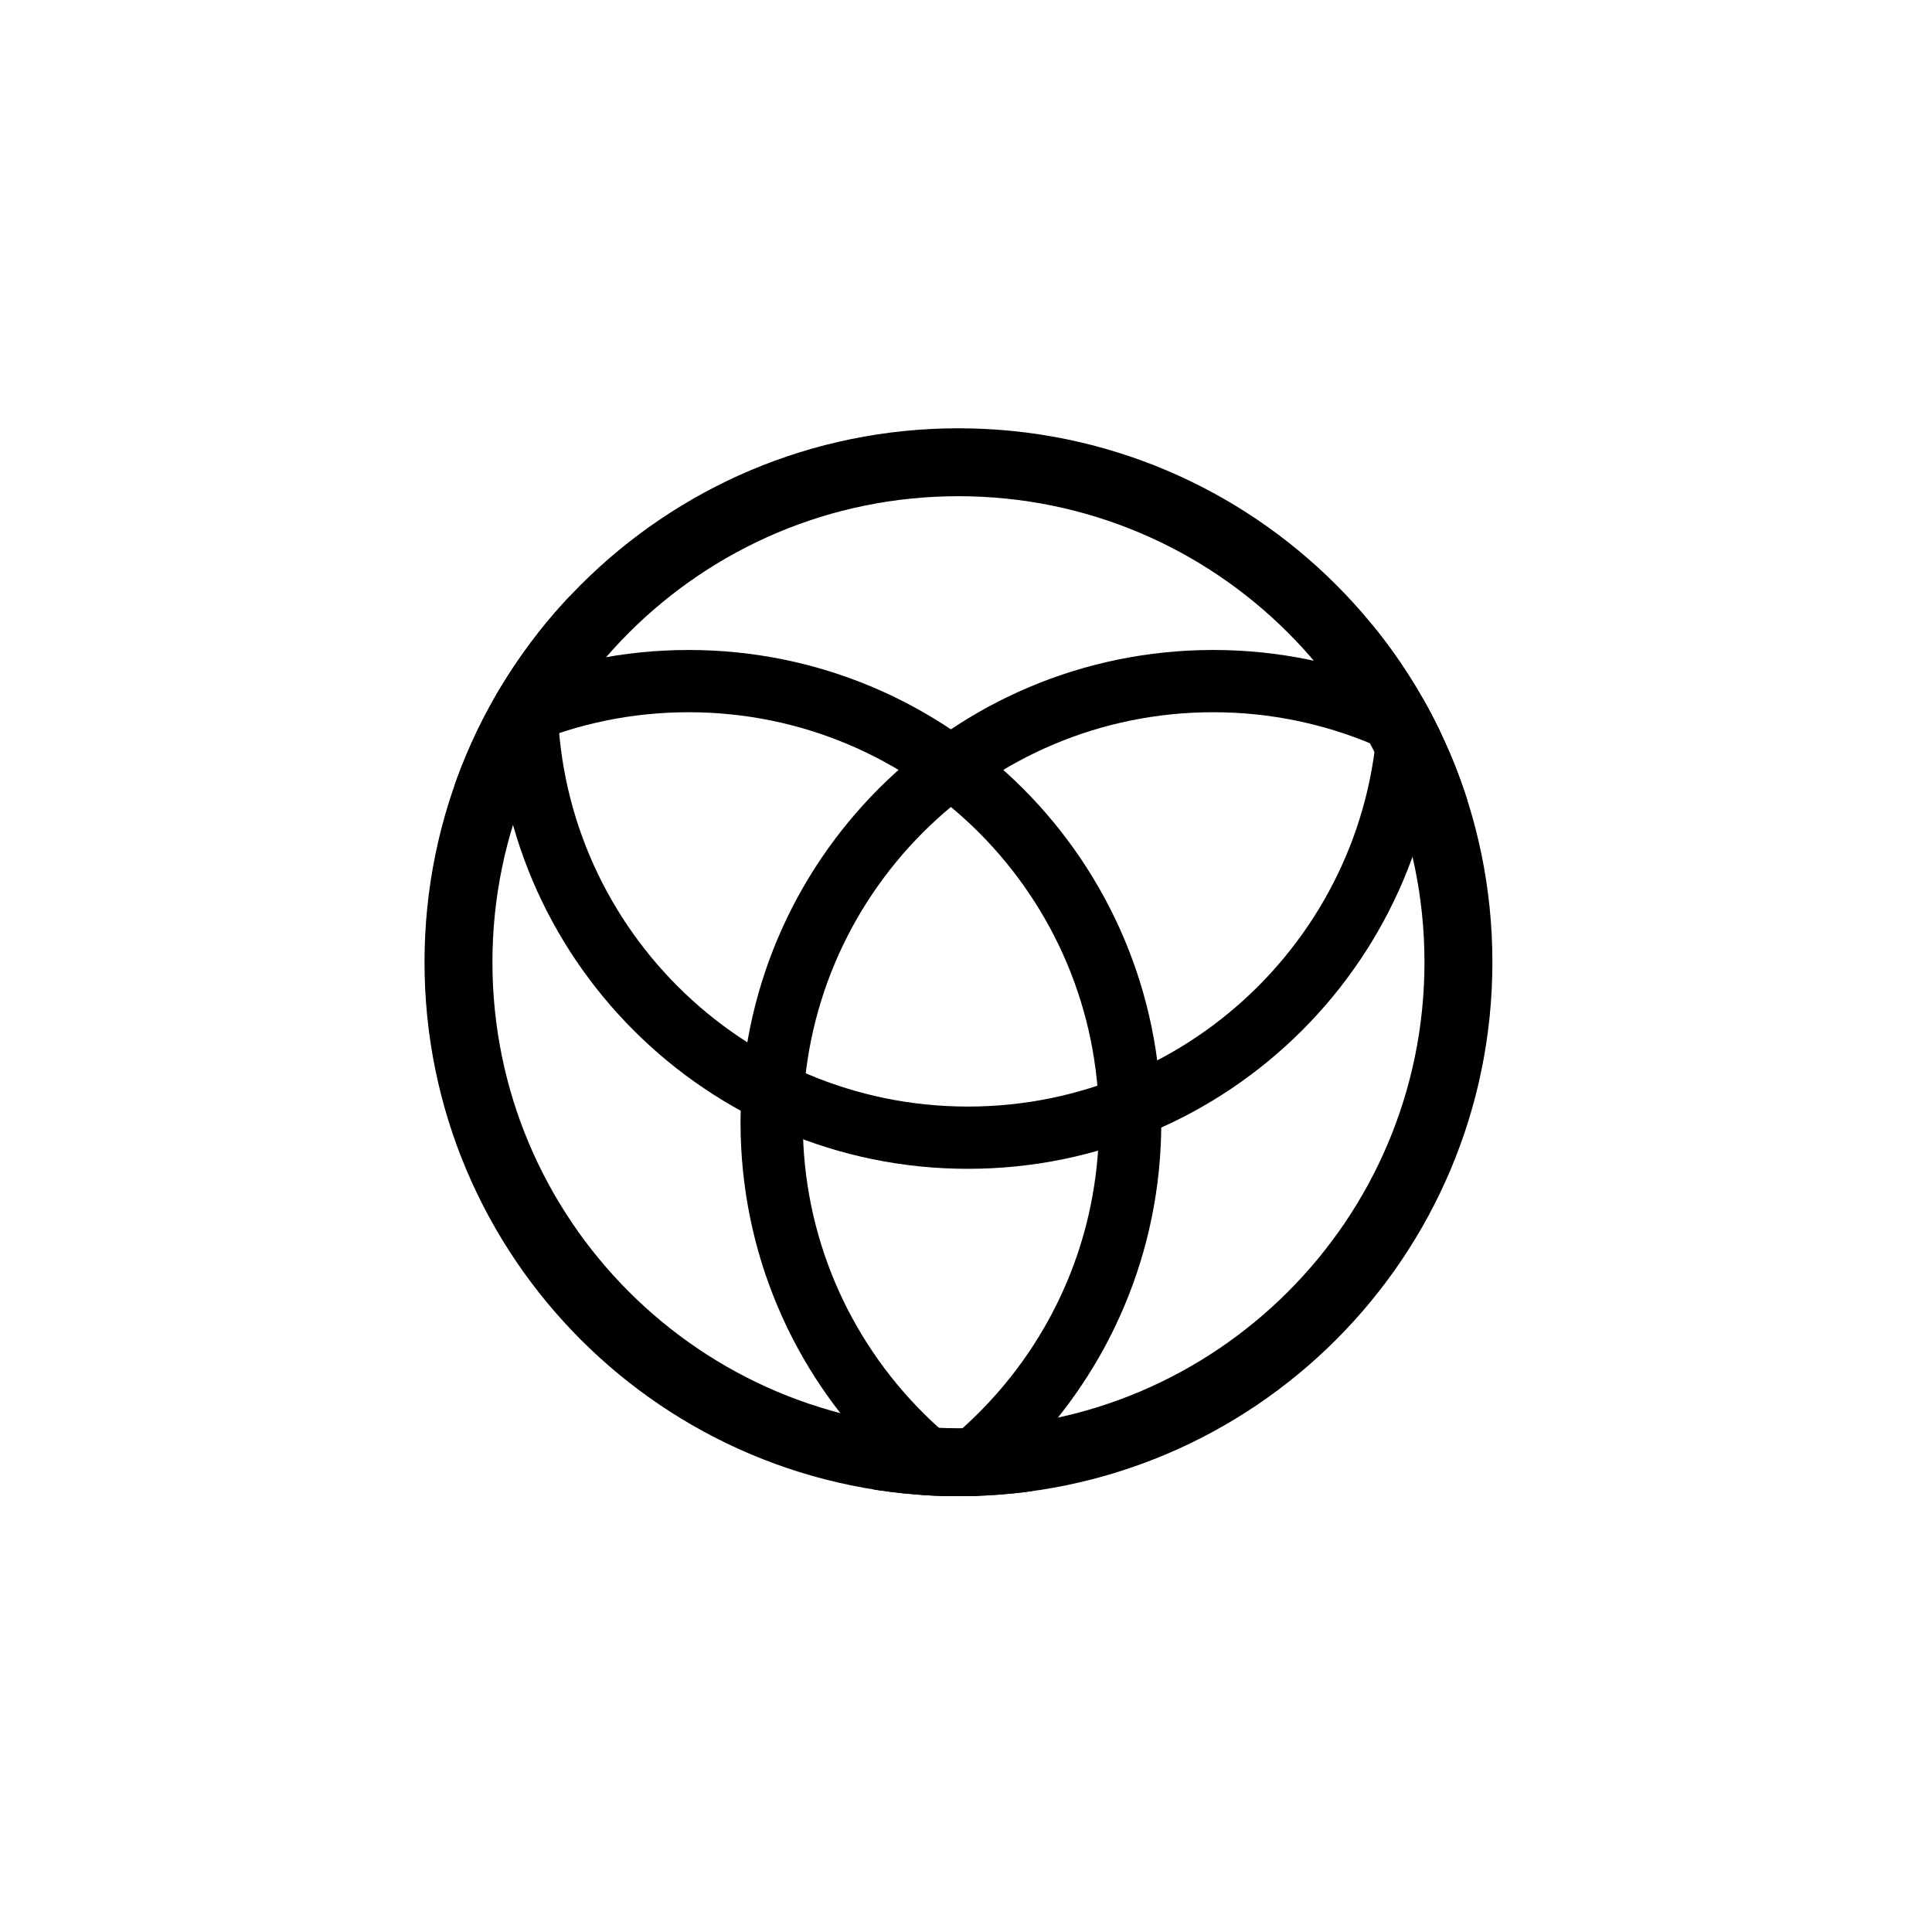
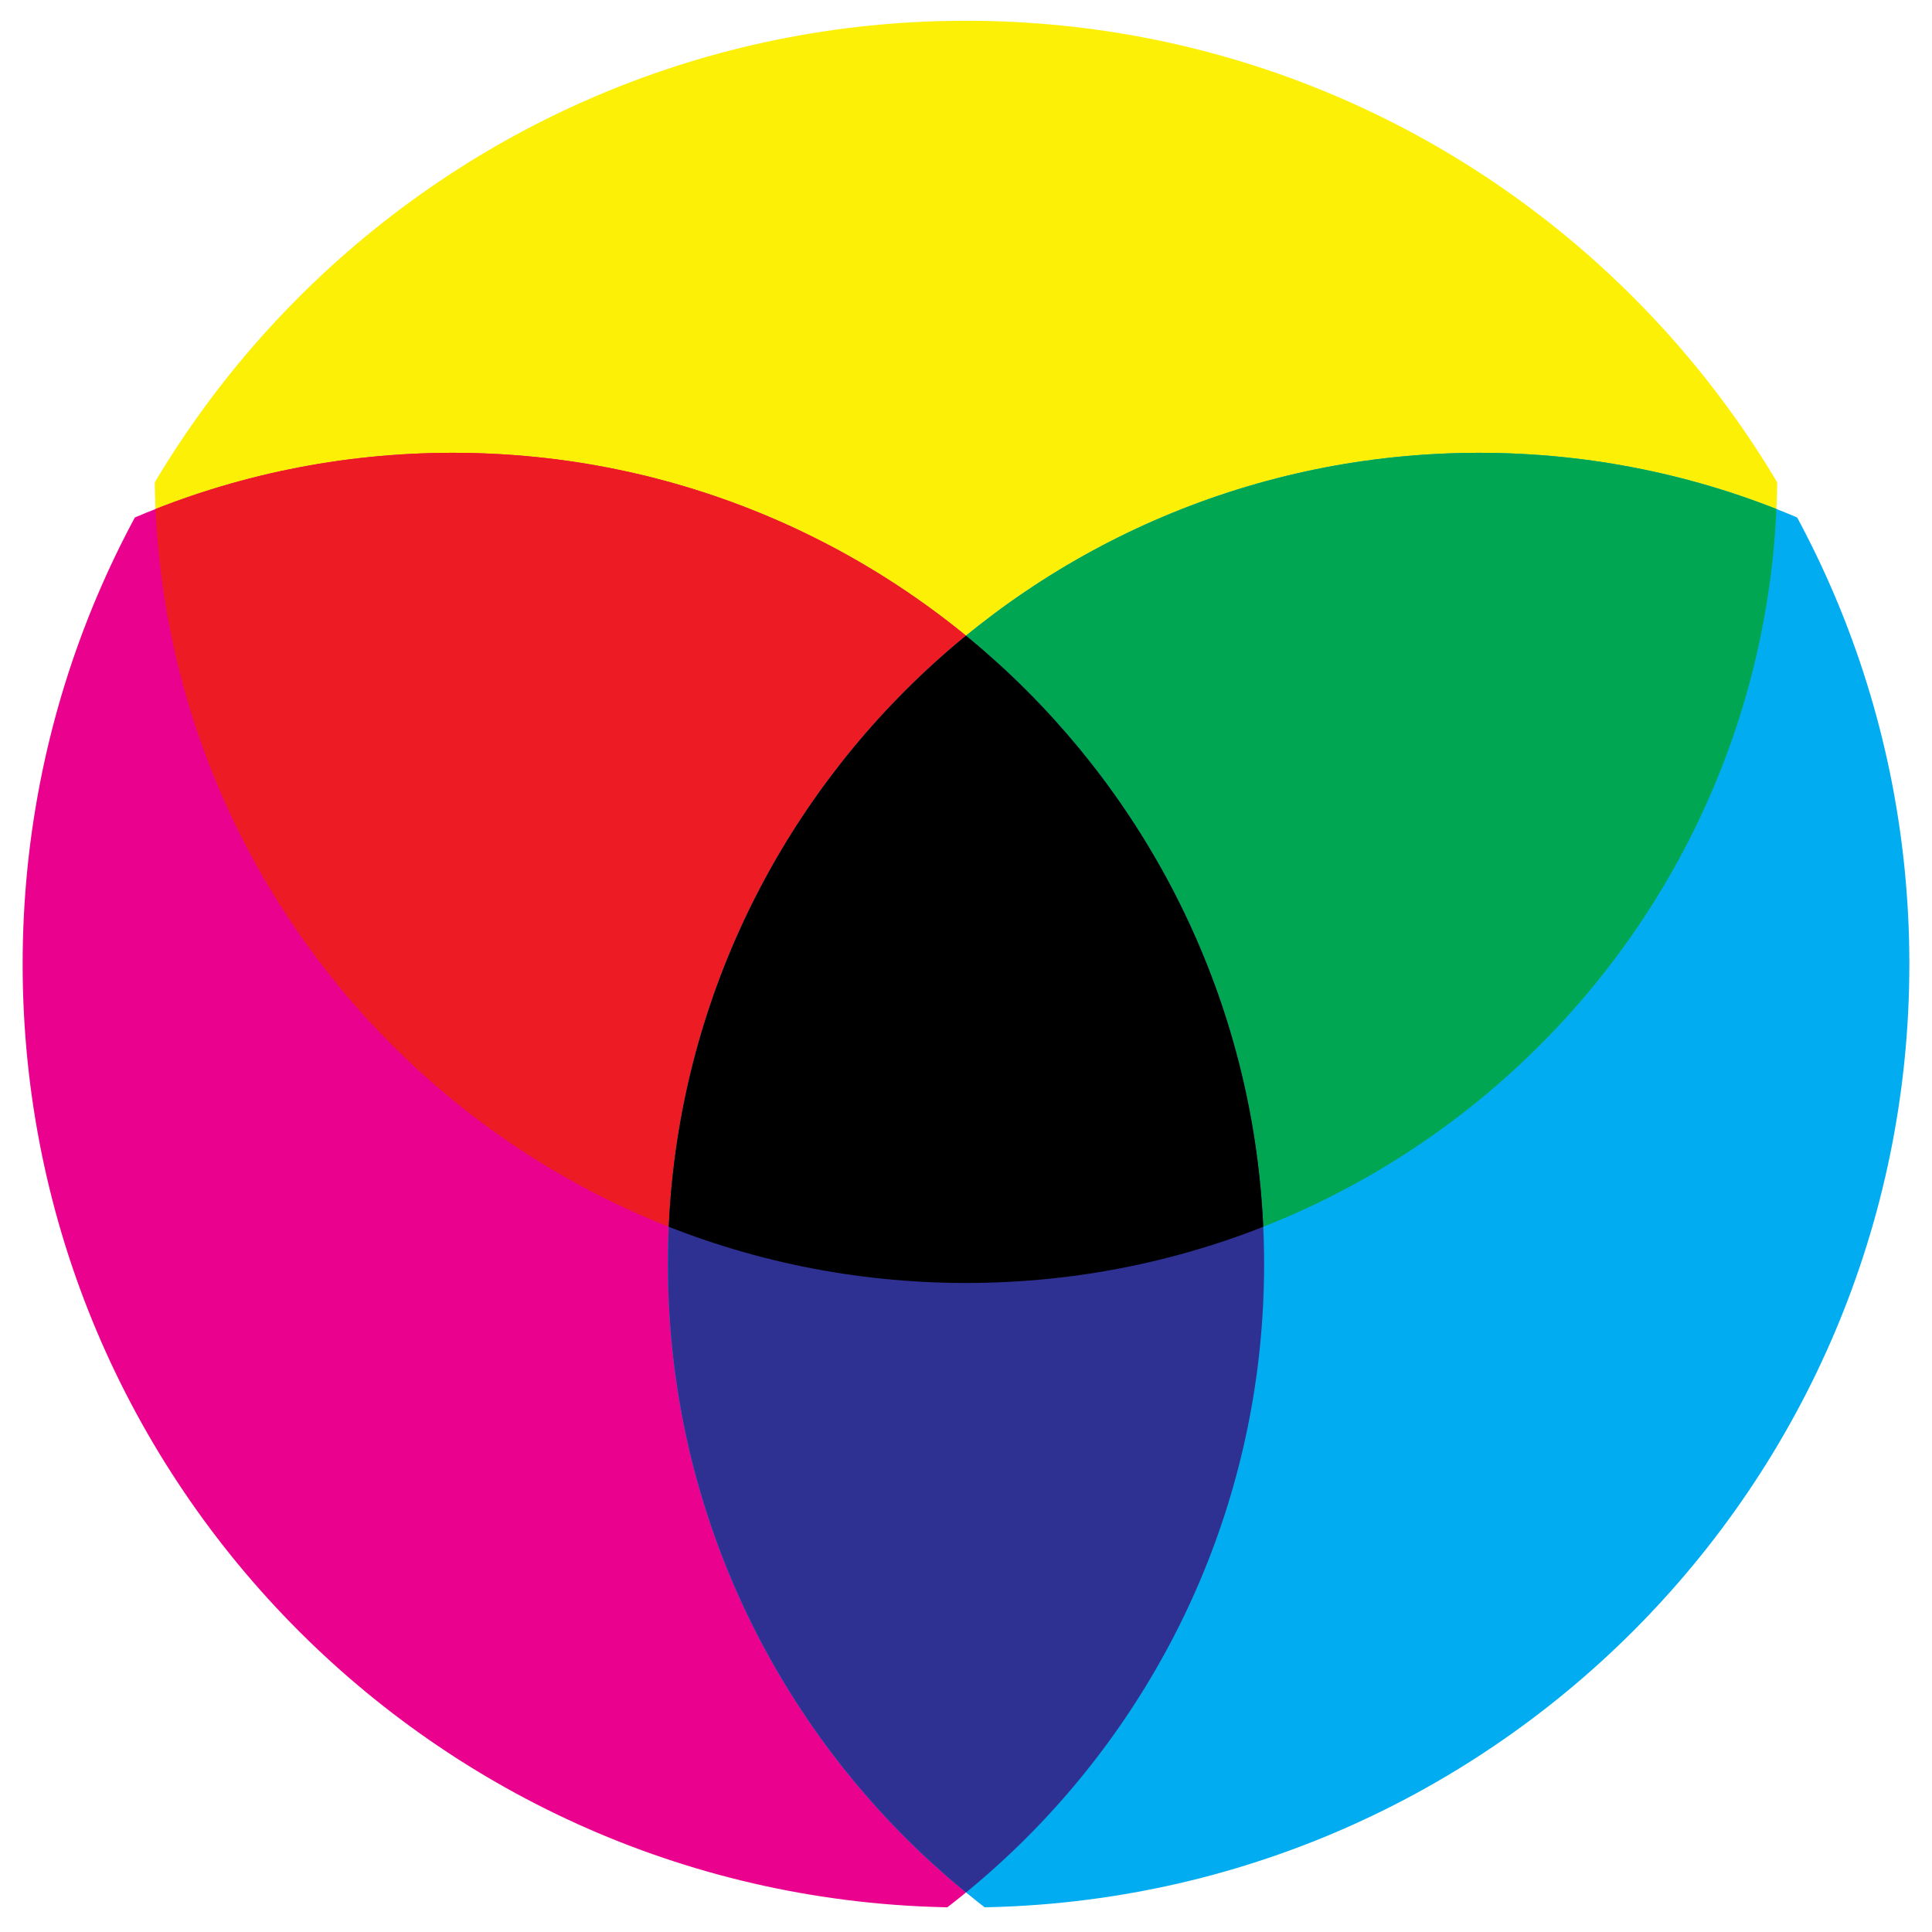
<svg xmlns="http://www.w3.org/2000/svg" width="1024" height="1024" viewBox="0 0 1024 1024">
  <defs>
-     <clipPath id="outerCircleMono">
-       <circle cx="508" cy="510" r="283" />
+     <clipPath id="favClip">
+       <circle cx="512" cy="511" r="500" />
+     </clipPath>
+     <clipPath id="favYellow">
+       <circle cx="512" cy="250" r="430" />
+     </clipPath>
+     <clipPath id="favMagenta">
+       <circle cx="240" cy="670" r="430" />
+     </clipPath>
+     <clipPath id="favCyan">
+       <circle cx="784" cy="670" r="430" />
    </clipPath>
  </defs>
-   <g clip-path="url(#outerCircleMono)">
-     <circle cx="513" cy="369" r="234" fill="none" stroke="black" stroke-width="33" />
-     <circle cx="365" cy="595" r="234" fill="none" stroke="black" stroke-width="33" />
-     <circle cx="643" cy="595" r="234" fill="none" stroke="black" stroke-width="33" />
-     <circle cx="508" cy="510" r="265" fill="none" stroke="black" stroke-width="36" />
+   <g clip-path="url(#favClip)">
+     <circle cx="512" cy="250" r="430" fill="#FCF006" />
+     <circle cx="240" cy="670" r="430" fill="#EA018E" />
+     <circle cx="784" cy="670" r="430" fill="#01ACF1" />
+     <g clip-path="url(#favYellow)">
+       <circle cx="240" cy="670" r="430" fill="#ED1C24" />
+     </g>
+     <g clip-path="url(#favYellow)">
+       <circle cx="784" cy="670" r="430" fill="#00A652" />
+     </g>
+     <g clip-path="url(#favMagenta)">
+       <circle cx="784" cy="670" r="430" fill="#2E3192" />
+     </g>
+     <g clip-path="url(#favYellow)">
+       <g clip-path="url(#favMagenta)">
+         <circle cx="784" cy="670" r="430" fill="#000000" />
+       </g>
+     </g>
  </g>
</svg>
